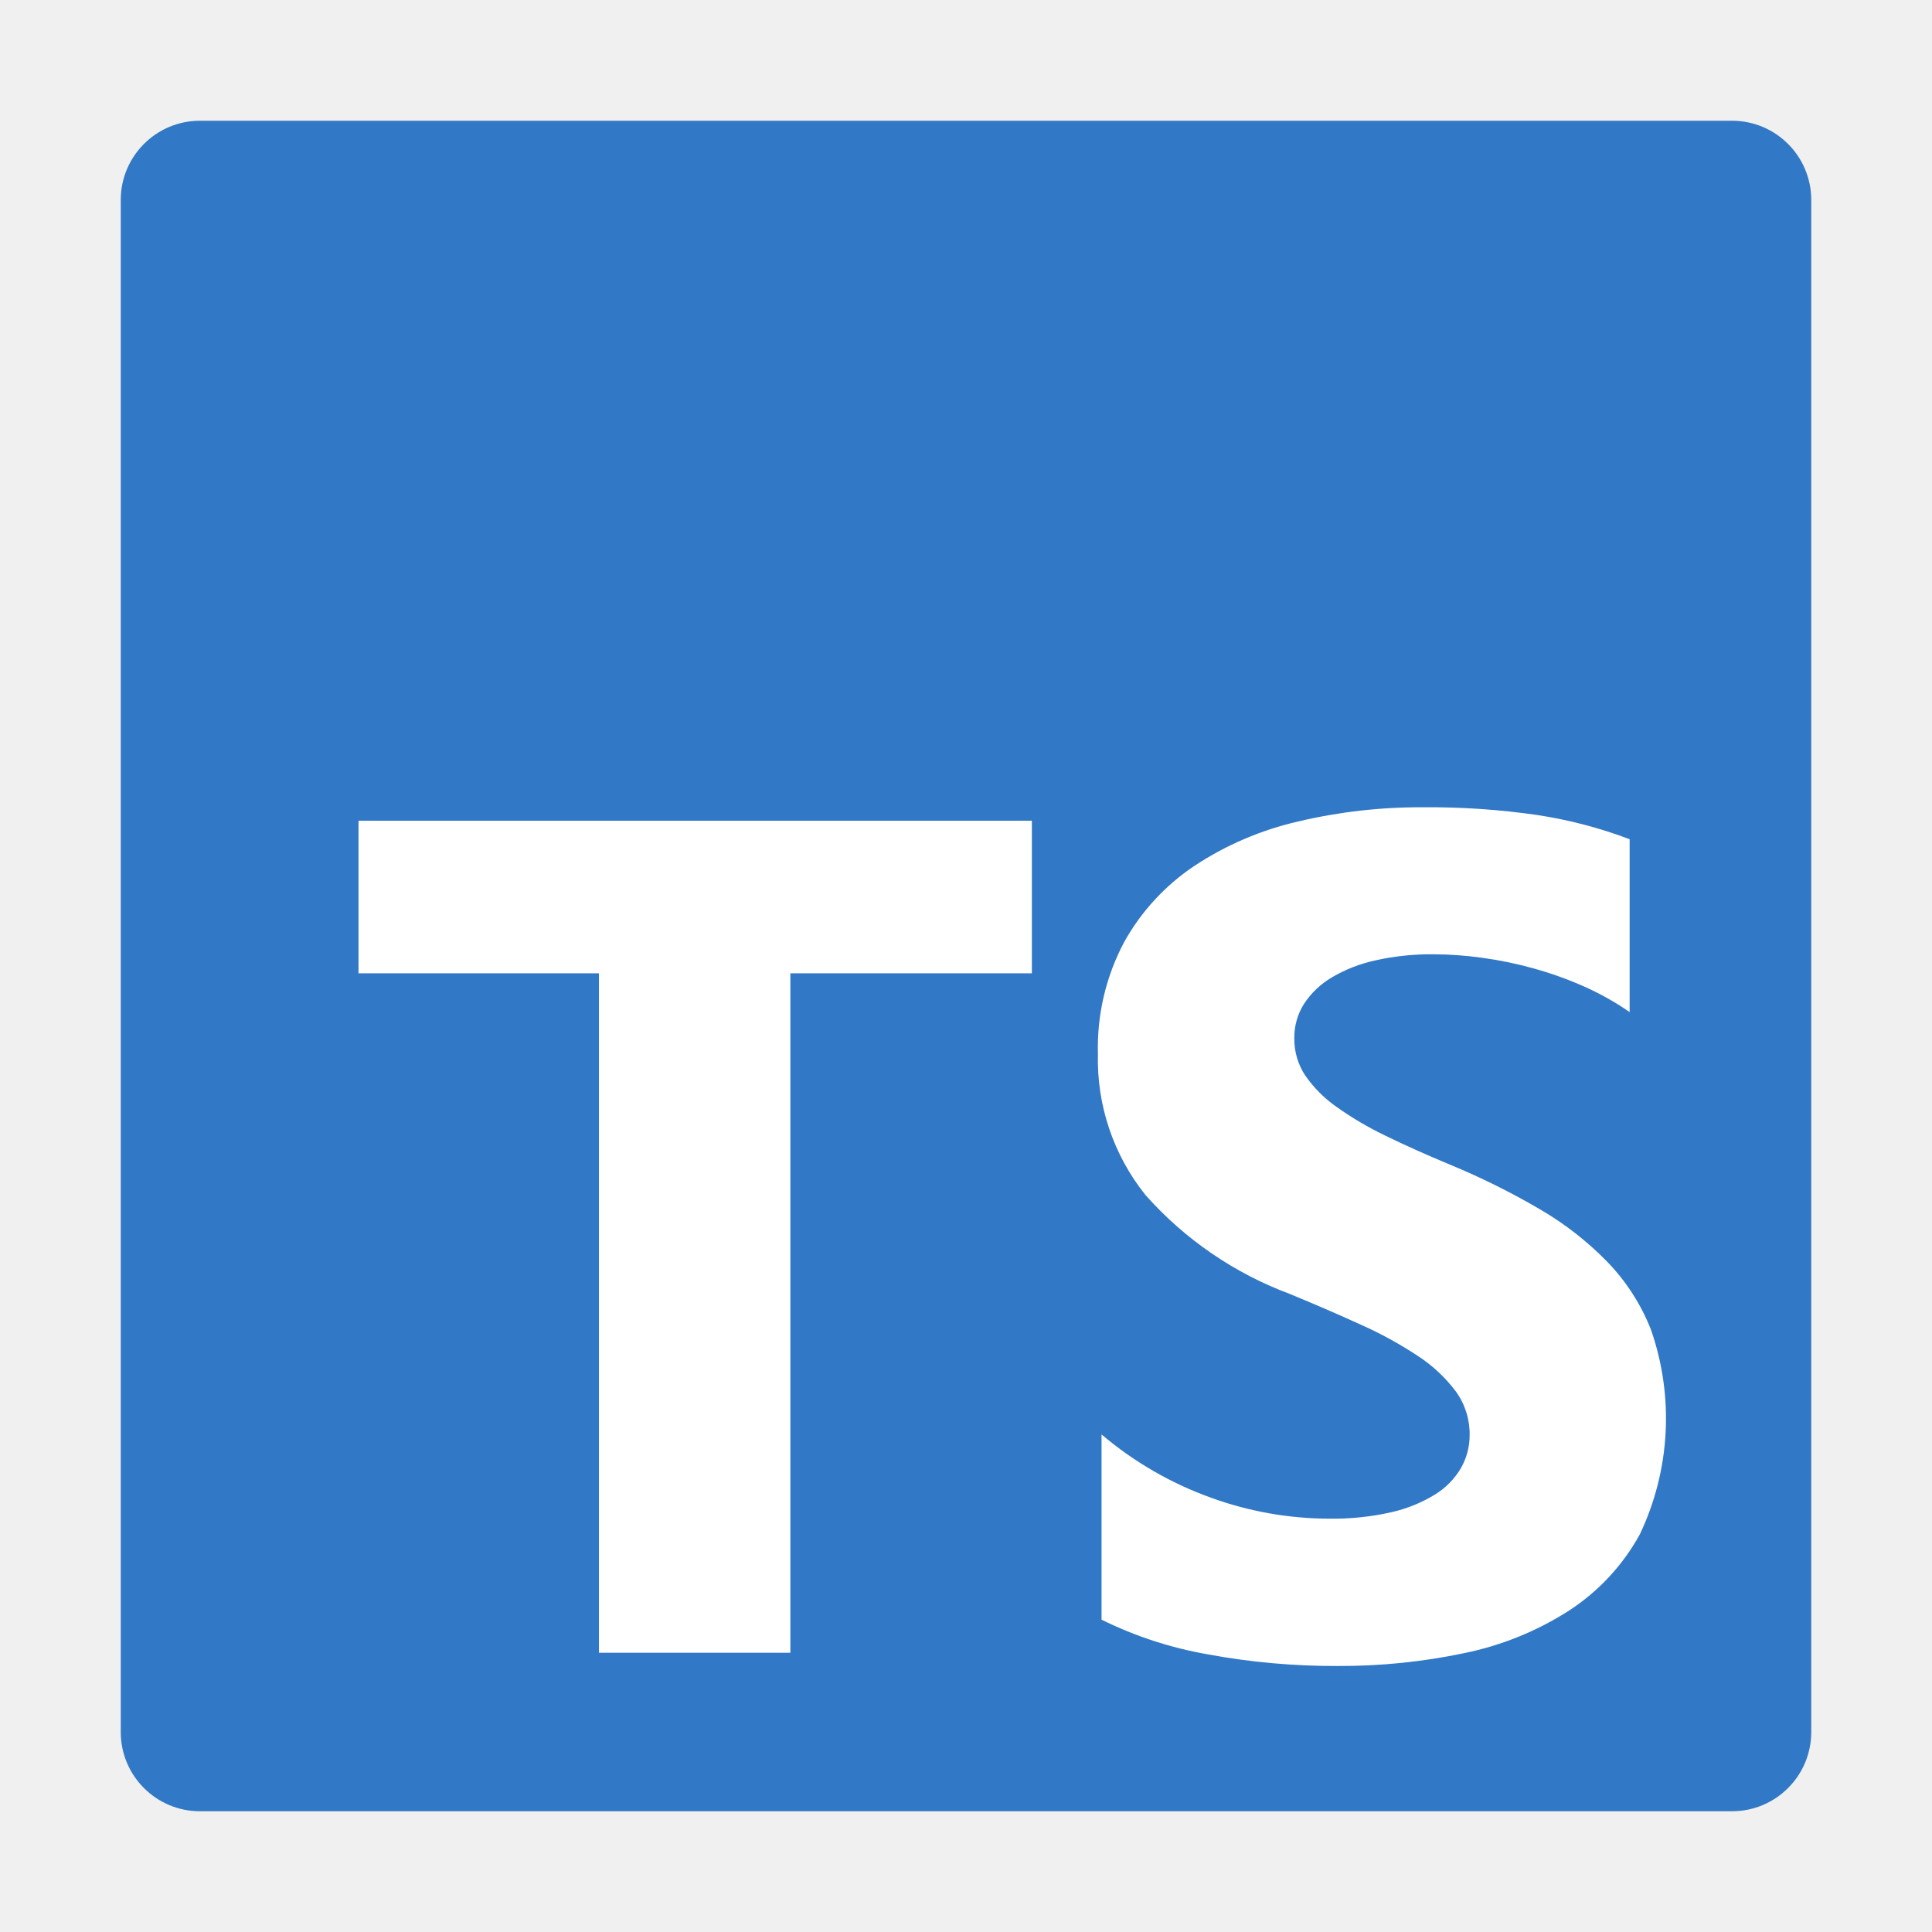
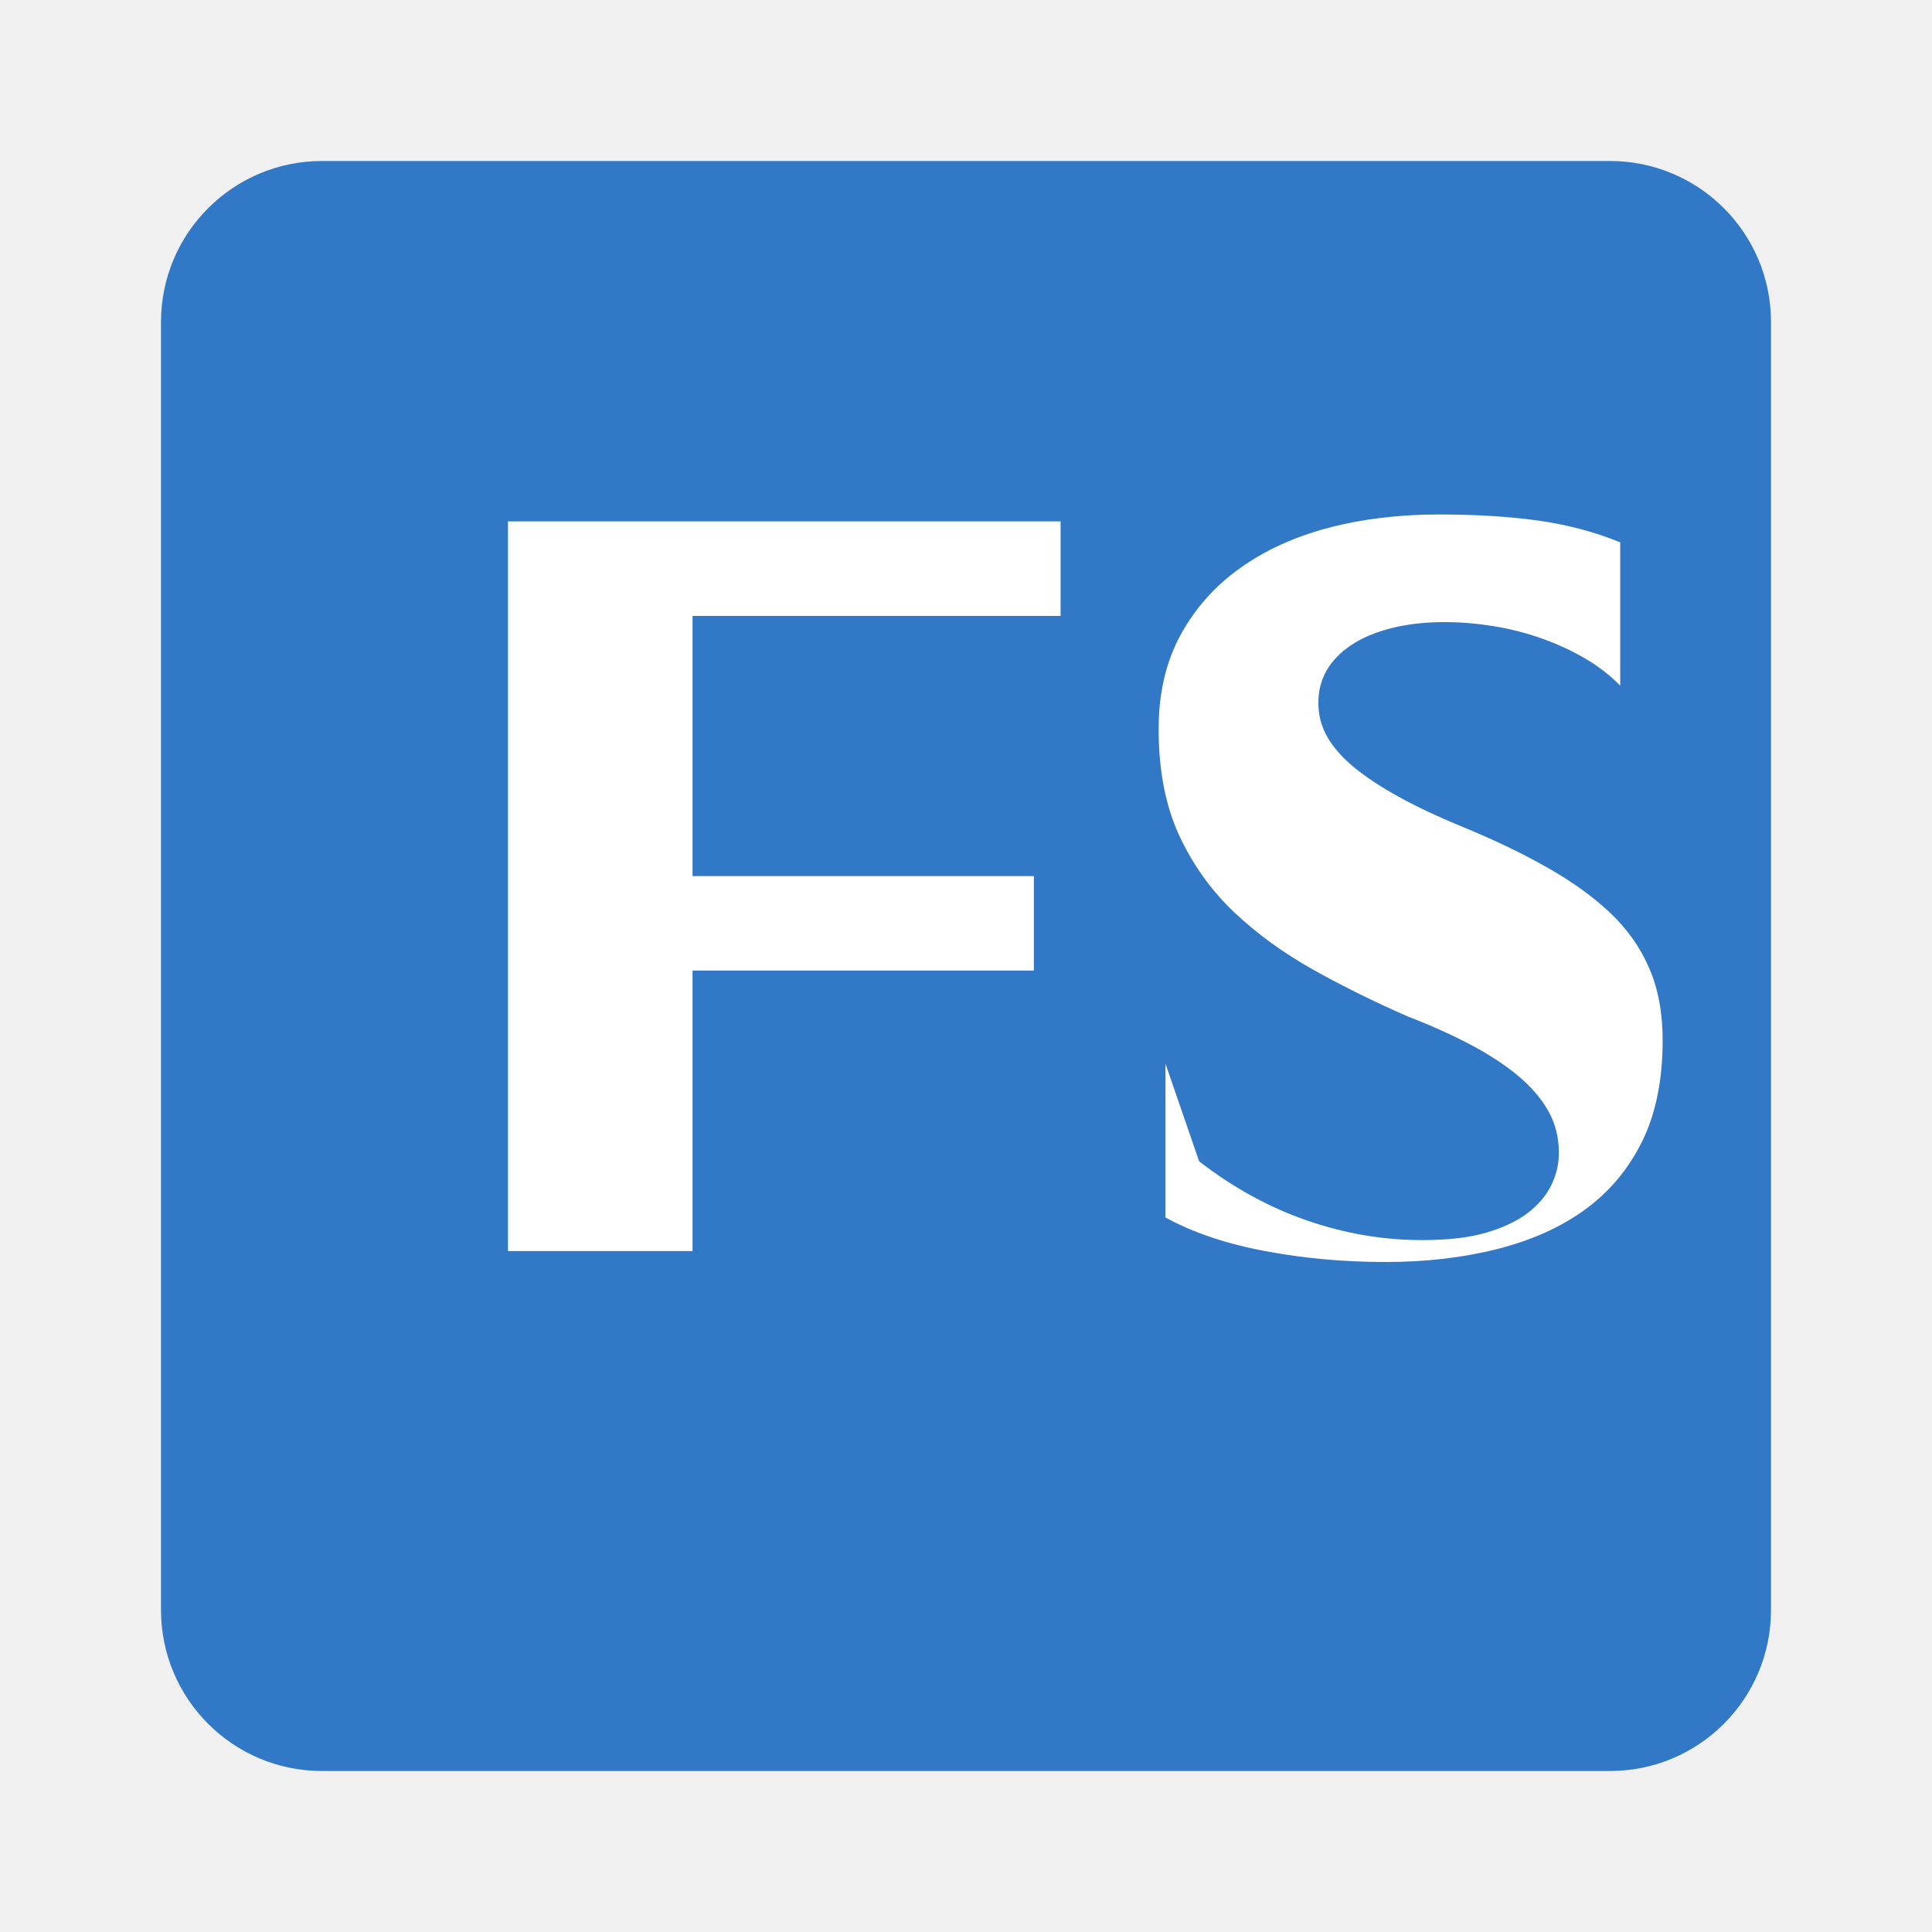
- <svg xmlns="http://www.w3.org/2000/svg" width="800px" height="800px" viewBox="0 0 32 32">
-   <rect x="2" y="2" width="28" height="28" rx="1.312" style="fill:#3178c6" />
-   <path d="M18.245,23.759v3.068a6.492,6.492,0,0,0,1.764.575,11.56,11.56,0,0,0,2.146.192,9.968,9.968,0,0,0,2.088-.211,5.11,5.11,0,0,0,1.735-.7,3.542,3.542,0,0,0,1.181-1.266,4.469,4.469,0,0,0,.186-3.394,3.409,3.409,0,0,0-.717-1.117,5.236,5.236,0,0,0-1.123-.877,12.027,12.027,0,0,0-1.477-.734q-.6-.249-1.08-.484a5.5,5.5,0,0,1-.813-.479,2.089,2.089,0,0,1-.516-.518,1.091,1.091,0,0,1-.181-.618,1.039,1.039,0,0,1,.162-.571,1.4,1.4,0,0,1,.459-.436,2.439,2.439,0,0,1,.726-.283,4.211,4.211,0,0,1,.956-.1,5.942,5.942,0,0,1,.808.058,6.292,6.292,0,0,1,.856.177,5.994,5.994,0,0,1,.836.3,4.657,4.657,0,0,1,.751.422V13.9a7.509,7.509,0,0,0-1.525-.4,12.426,12.426,0,0,0-1.9-.129,8.767,8.767,0,0,0-2.064.235,5.239,5.239,0,0,0-1.716.733,3.655,3.655,0,0,0-1.171,1.271,3.731,3.731,0,0,0-.431,1.845,3.588,3.588,0,0,0,.789,2.34,6,6,0,0,0,2.395,1.639q.63.26,1.175.509a6.458,6.458,0,0,1,.942.517,2.463,2.463,0,0,1,.626.585,1.2,1.2,0,0,1,.23.719,1.1,1.1,0,0,1-.144.552,1.269,1.269,0,0,1-.435.441,2.381,2.381,0,0,1-.726.292,4.377,4.377,0,0,1-1.018.105,5.773,5.773,0,0,1-1.969-.35A5.874,5.874,0,0,1,18.245,23.759Zm-5.154-7.638h4V13.594H5.938v2.527H9.92V27.375h3.171Z" style="fill:#ffffff;fill-rule:evenodd" />
+ <svg xmlns="http://www.w3.org/2000/svg" viewBox="0 0 24 24" fill="none">
+   <rect width="20" height="20" fill="#3178C6" transform="translate(2 2)" rx="2" />
+   <path d="M14.478 13.214V15.124C14.821 15.312 15.233 15.451 15.714 15.541C16.195 15.632 16.695 15.677 17.214 15.677C17.714 15.677 18.177 15.623 18.603 15.515C19.029 15.407 19.392 15.243 19.694 15.023C19.995 14.802 20.231 14.521 20.4 14.177C20.569 13.833 20.654 13.416 20.654 12.924C20.654 12.581 20.598 12.28 20.485 12.022C20.373 11.764 20.21 11.535 19.995 11.333C19.781 11.132 19.518 10.944 19.207 10.769C18.896 10.593 18.542 10.424 18.143 10.261C17.85 10.14 17.596 10.02 17.377 9.899C17.158 9.778 16.975 9.658 16.827 9.537C16.68 9.417 16.568 9.291 16.492 9.161C16.415 9.031 16.377 8.884 16.377 8.727C16.377 8.58 16.412 8.448 16.48 8.328C16.549 8.209 16.65 8.104 16.783 8.015C16.915 7.926 17.081 7.855 17.281 7.804C17.48 7.753 17.702 7.728 17.947 7.728C18.145 7.728 18.347 7.745 18.551 7.778C18.755 7.811 18.954 7.861 19.148 7.93C19.341 7.998 19.522 8.081 19.691 8.18C19.86 8.279 20.005 8.392 20.127 8.518V6.737C19.808 6.607 19.466 6.517 19.103 6.466C18.739 6.416 18.329 6.391 17.875 6.391C17.38 6.391 16.923 6.446 16.502 6.557C16.082 6.668 15.716 6.835 15.405 7.057C15.093 7.279 14.847 7.556 14.665 7.888C14.484 8.221 14.393 8.611 14.393 9.058C14.393 9.568 14.478 10.007 14.646 10.373C14.816 10.739 15.042 11.057 15.328 11.329C15.613 11.599 15.943 11.839 16.317 12.048C16.691 12.257 17.083 12.45 17.493 12.629C17.791 12.744 18.054 12.863 18.282 12.985C18.511 13.107 18.704 13.235 18.862 13.367C19.02 13.5 19.144 13.643 19.232 13.798C19.32 13.953 19.365 14.127 19.365 14.322C19.365 14.464 19.332 14.6 19.267 14.73C19.203 14.859 19.103 14.974 18.969 15.075C18.835 15.174 18.663 15.255 18.454 15.315C18.244 15.375 17.981 15.405 17.665 15.405C17.183 15.405 16.708 15.324 16.238 15.162C15.768 15 15.32 14.755 14.896 14.426L14.478 13.214ZM8.603 7.651H13.175V6.477H6.31V15.541H8.603V12.057H12.843V10.883H8.603V7.651Z" fill="white" />
</svg>
